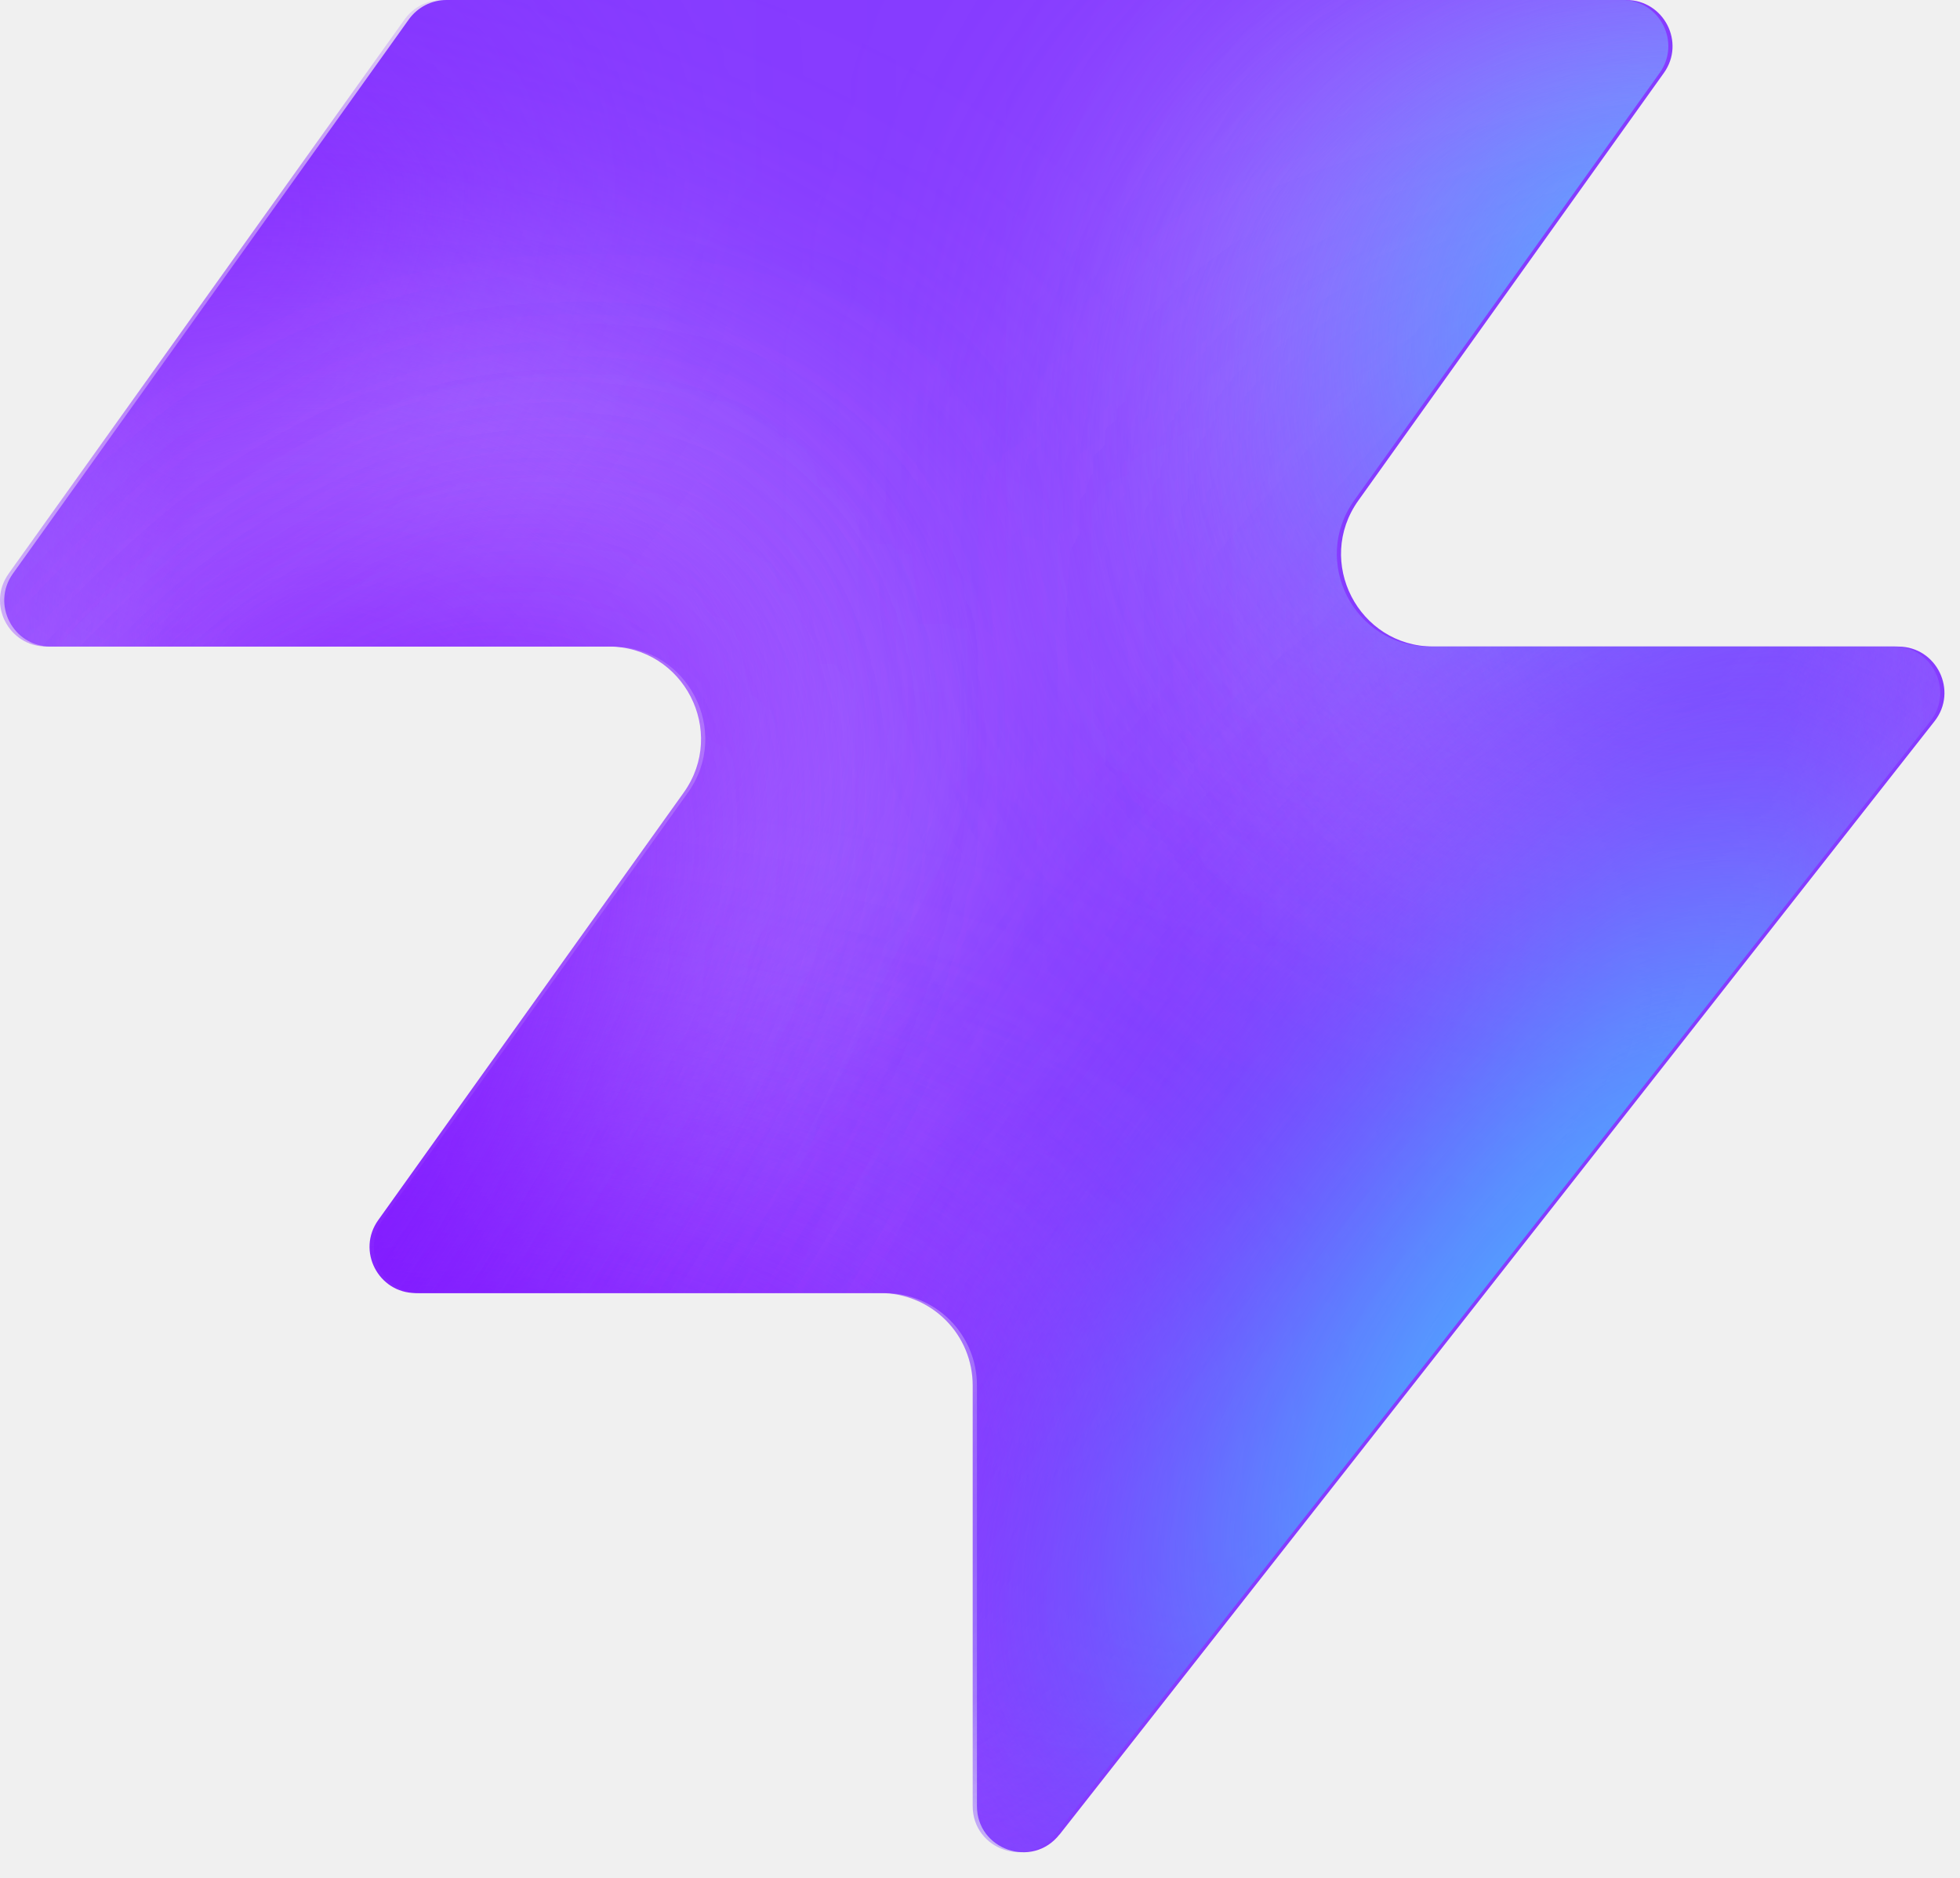
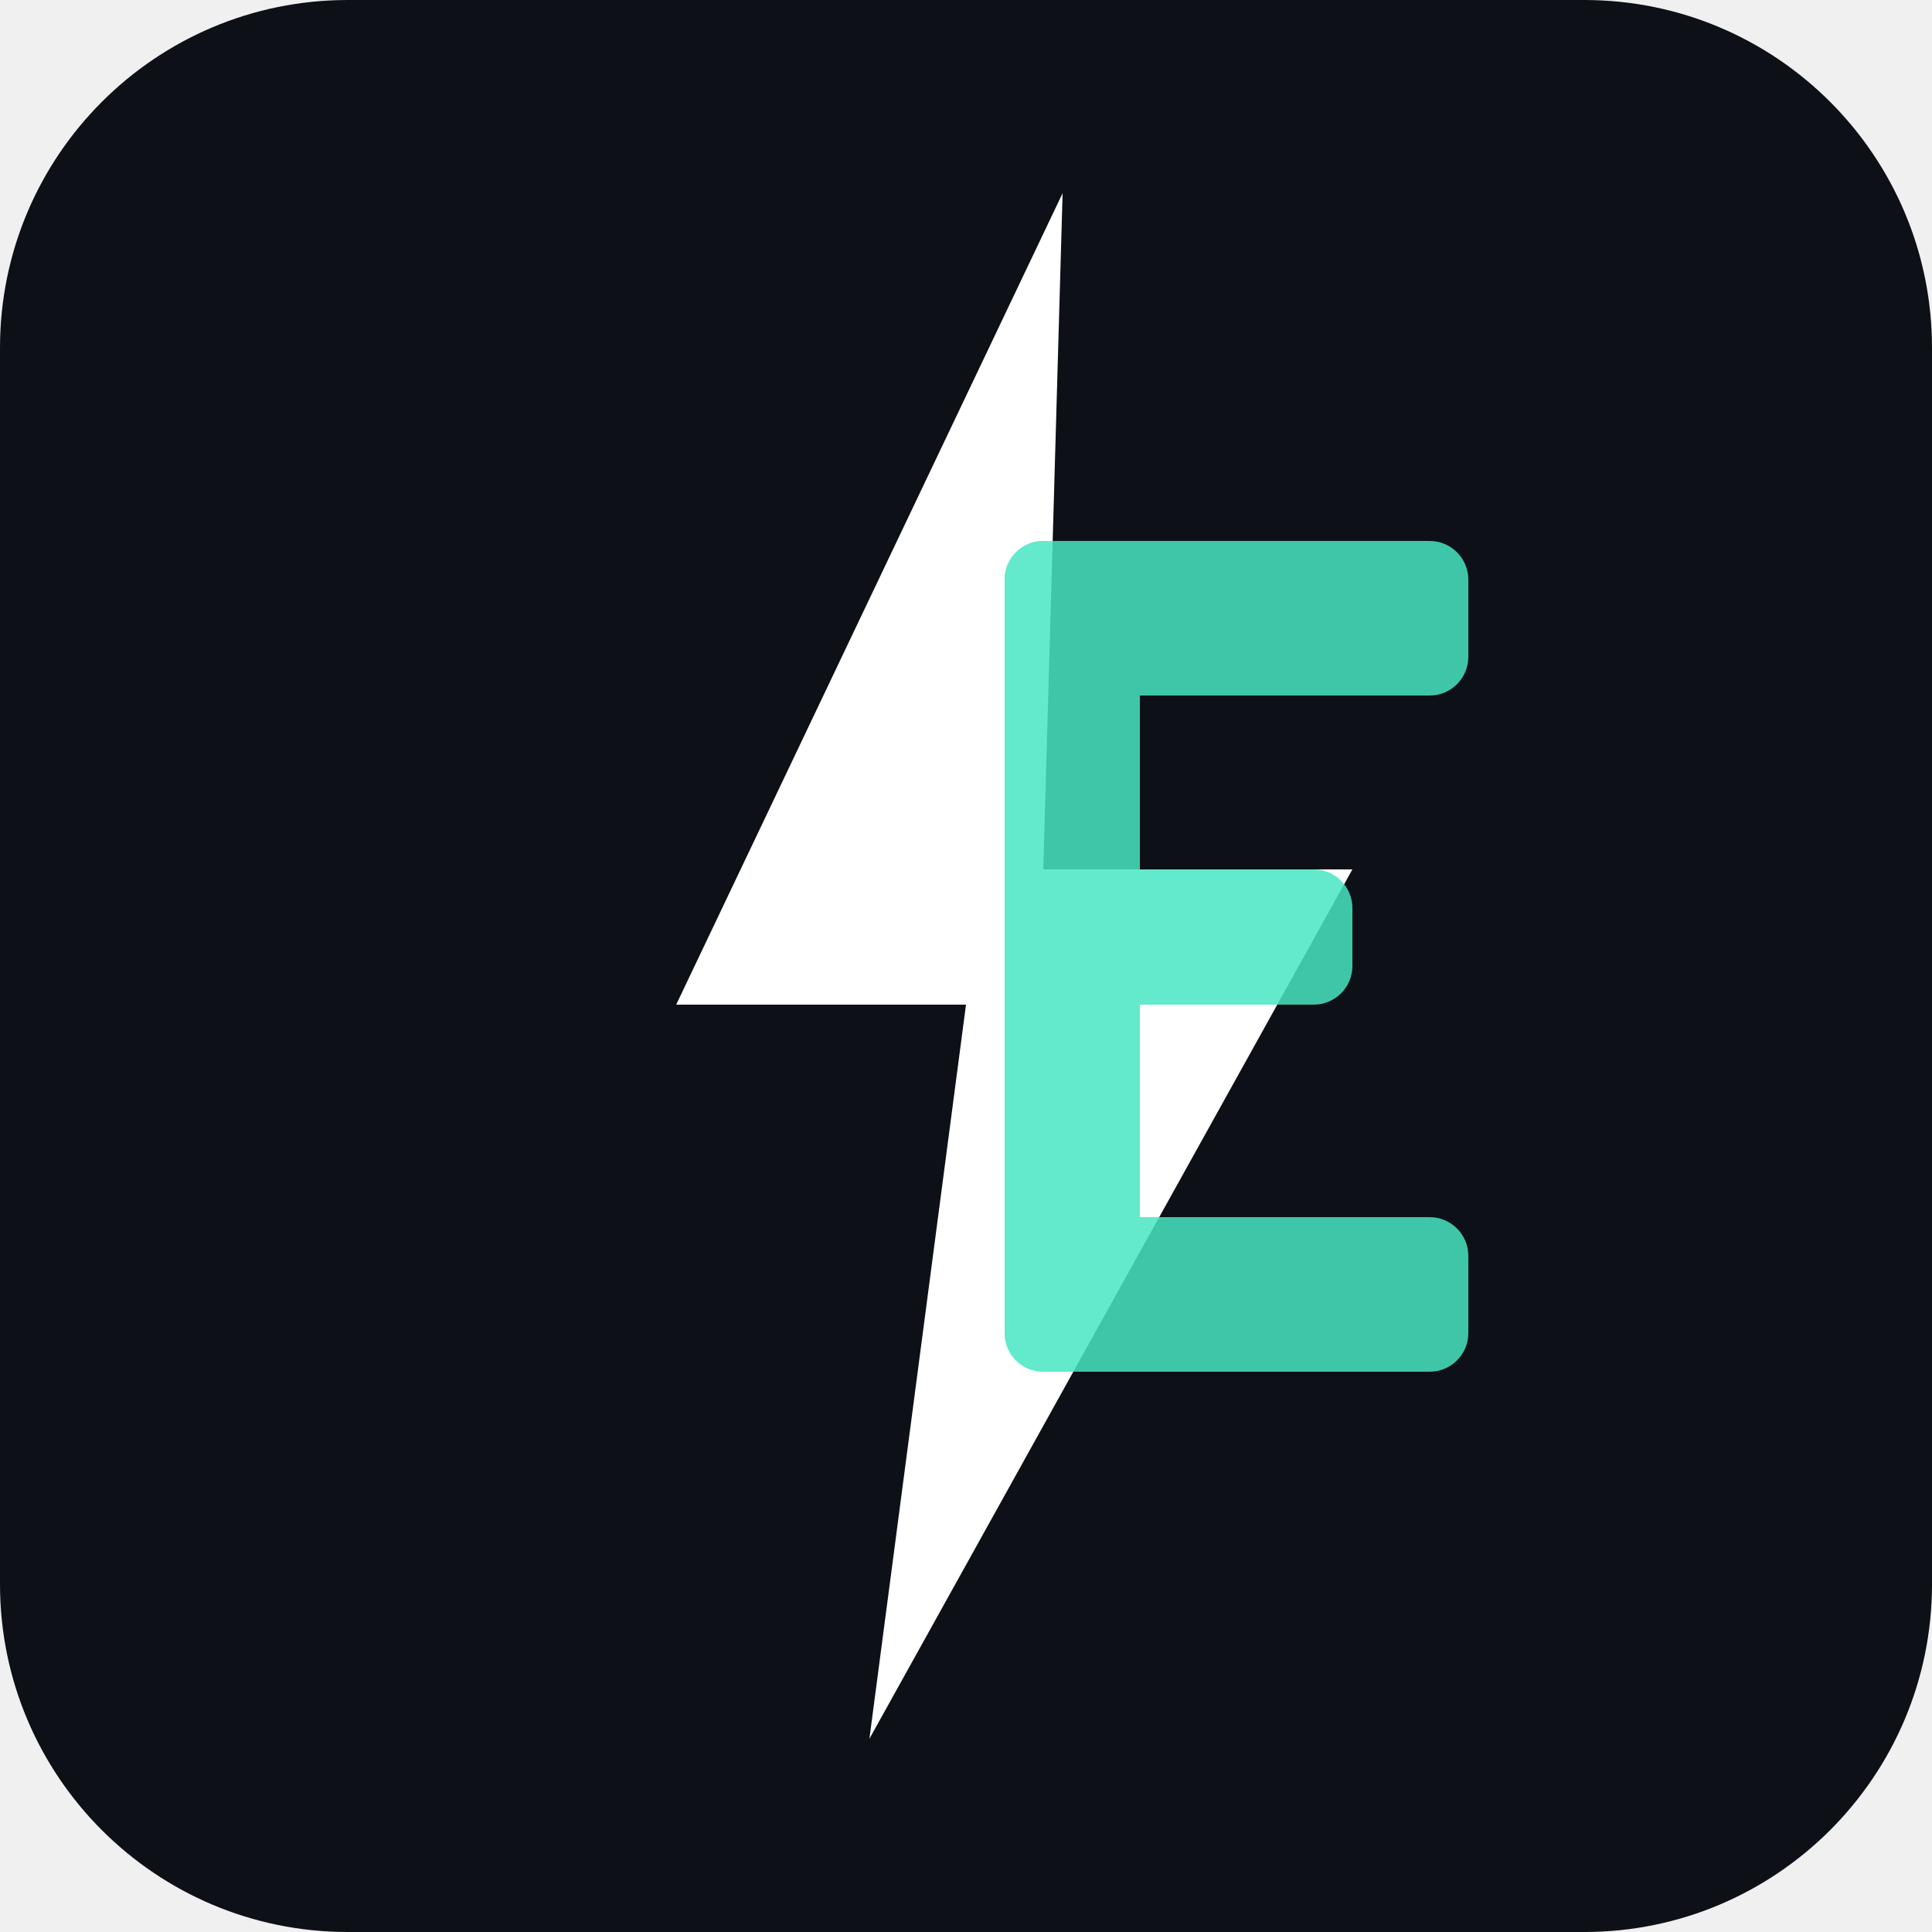
- <svg xmlns="http://www.w3.org/2000/svg" width="48" height="46" fill="none" viewBox="0 0 48 46">
-   <path fill="#863bff" d="M25.946 44.938c-.664.845-2.021.375-2.021-.698V33.937a2.26 2.26 0 0 0-2.262-2.262H10.287c-.92 0-1.456-1.04-.92-1.788l7.48-10.471c1.07-1.497 0-3.578-1.842-3.578H1.237c-.92 0-1.456-1.04-.92-1.788L10.013.474c.214-.297.556-.474.92-.474h28.894c.92 0 1.456 1.04.92 1.788l-7.48 10.471c-1.07 1.498 0 3.579 1.842 3.579h11.377c.943 0 1.473 1.088.89 1.83L25.947 44.94z" style="fill:#863bff;fill:color(display-p3 .525 .23 1);fill-opacity:1" />
-   <mask id="a" width="48" height="46" x="0" y="0" maskUnits="userSpaceOnUse" style="mask-type:alpha">
-     <path fill="#000" d="M25.842 44.938c-.664.844-2.021.375-2.021-.698V33.937a2.26 2.26 0 0 0-2.262-2.262H10.183c-.92 0-1.456-1.04-.92-1.788l7.48-10.471c1.07-1.498 0-3.579-1.842-3.579H1.133c-.92 0-1.456-1.04-.92-1.787L9.91.473c.214-.297.556-.474.92-.474h28.894c.92 0 1.456 1.04.92 1.788l-7.48 10.471c-1.07 1.498 0 3.578 1.842 3.578h11.377c.943 0 1.473 1.088.89 1.832L25.843 44.94z" style="fill:#000;fill-opacity:1" />
-   </mask>
-   <g mask="url(#a)">
-     <g filter="url(#b)">
-       <ellipse cx="5.508" cy="14.704" fill="#ede6ff" rx="5.508" ry="14.704" style="fill:#ede6ff;fill:color(display-p3 .927 .903 1);fill-opacity:1" transform="matrix(.00324 1 1 -.00324 -4.47 31.516)" />
-     </g>
-     <g filter="url(#c)">
-       <ellipse cx="10.399" cy="29.851" fill="#ede6ff" rx="10.399" ry="29.851" style="fill:#ede6ff;fill:color(display-p3 .927 .903 1);fill-opacity:1" transform="matrix(.00324 1 1 -.00324 -39.328 7.883)" />
-     </g>
-     <g filter="url(#d)">
-       <ellipse cx="5.508" cy="30.487" fill="#7e14ff" rx="5.508" ry="30.487" style="fill:#7e14ff;fill:color(display-p3 .492 .077 1);fill-opacity:1" transform="rotate(89.814 -25.913 -14.639)scale(1 -1)" />
-     </g>
-     <g filter="url(#e)">
-       <ellipse cx="5.508" cy="30.599" fill="#7e14ff" rx="5.508" ry="30.599" style="fill:#7e14ff;fill:color(display-p3 .492 .077 1);fill-opacity:1" transform="rotate(89.814 -32.644 -3.334)scale(1 -1)" />
-     </g>
-     <g filter="url(#f)">
-       <ellipse cx="5.508" cy="30.599" fill="#7e14ff" rx="5.508" ry="30.599" style="fill:#7e14ff;fill:color(display-p3 .492 .077 1);fill-opacity:1" transform="matrix(.00324 1 1 -.00324 -34.34 30.47)" />
-     </g>
-     <g filter="url(#g)">
-       <ellipse cx="14.072" cy="22.078" fill="#ede6ff" rx="14.072" ry="22.078" style="fill:#ede6ff;fill:color(display-p3 .927 .903 1);fill-opacity:1" transform="rotate(93.35 24.506 48.493)scale(-1 1)" />
-     </g>
-     <g filter="url(#h)">
-       <ellipse cx="3.47" cy="21.501" fill="#7e14ff" rx="3.47" ry="21.501" style="fill:#7e14ff;fill:color(display-p3 .492 .077 1);fill-opacity:1" transform="rotate(89.009 28.708 47.59)scale(-1 1)" />
-     </g>
-     <g filter="url(#i)">
-       <ellipse cx="3.47" cy="21.501" fill="#7e14ff" rx="3.47" ry="21.501" style="fill:#7e14ff;fill:color(display-p3 .492 .077 1);fill-opacity:1" transform="rotate(89.009 28.708 47.59)scale(-1 1)" />
-     </g>
-     <g filter="url(#j)">
-       <ellipse cx=".387" cy="8.972" fill="#7e14ff" rx="4.407" ry="29.108" style="fill:#7e14ff;fill:color(display-p3 .492 .077 1);fill-opacity:1" transform="rotate(39.51 .387 8.972)" />
-     </g>
-     <g filter="url(#k)">
-       <ellipse cx="47.523" cy="-6.092" fill="#7e14ff" rx="4.407" ry="29.108" style="fill:#7e14ff;fill:color(display-p3 .492 .077 1);fill-opacity:1" transform="rotate(37.892 47.523 -6.092)" />
-     </g>
-     <g filter="url(#l)">
-       <ellipse cx="41.412" cy="6.333" fill="#47bfff" rx="5.971" ry="9.665" style="fill:#47bfff;fill:color(display-p3 .28 .748 1);fill-opacity:1" transform="rotate(37.892 41.412 6.333)" />
-     </g>
-     <g filter="url(#m)">
-       <ellipse cx="-1.879" cy="38.332" fill="#7e14ff" rx="4.407" ry="29.108" style="fill:#7e14ff;fill:color(display-p3 .492 .077 1);fill-opacity:1" transform="rotate(37.892 -1.88 38.332)" />
-     </g>
-     <g filter="url(#n)">
-       <ellipse cx="-1.879" cy="38.332" fill="#7e14ff" rx="4.407" ry="29.108" style="fill:#7e14ff;fill:color(display-p3 .492 .077 1);fill-opacity:1" transform="rotate(37.892 -1.88 38.332)" />
-     </g>
-     <g filter="url(#o)">
-       <ellipse cx="35.651" cy="29.907" fill="#7e14ff" rx="4.407" ry="29.108" style="fill:#7e14ff;fill:color(display-p3 .492 .077 1);fill-opacity:1" transform="rotate(37.892 35.651 29.907)" />
-     </g>
-     <g filter="url(#p)">
-       <ellipse cx="38.418" cy="32.4" fill="#47bfff" rx="5.971" ry="15.297" style="fill:#47bfff;fill:color(display-p3 .28 .748 1);fill-opacity:1" transform="rotate(37.892 38.418 32.4)" />
-     </g>
+ <svg xmlns="http://www.w3.org/2000/svg" viewBox="0 0 100 100" width="100" height="100">
+   <rect width="100" height="100" rx="18" ry="18" fill="#0D1117" />
+   <polygon points="55,10 35,52 50,52 45,90 70,45 54,45" fill="#FFFFFF" />
+   <g fill="#48E5C2" opacity="0.85">
+     <rect x="52" y="28" width="24" height="8" rx="2" />
+     <rect x="52" y="45" width="18" height="7" rx="2" />
+     <rect x="52" y="63" width="24" height="8" rx="2" />
+     <rect x="52" y="28" width="7" height="43" rx="2" />
  </g>
-   <defs>
-     <filter id="b" width="60.045" height="41.654" x="-19.77" y="16.149" color-interpolation-filters="sRGB" filterUnits="userSpaceOnUse">
-       <feFlood flood-opacity="0" result="BackgroundImageFix" />
-       <feBlend in="SourceGraphic" in2="BackgroundImageFix" result="shape" />
-       <feGaussianBlur result="effect1_foregroundBlur_2002_17158" stdDeviation="7.659" />
-     </filter>
-     <filter id="c" width="90.34" height="51.437" x="-54.613" y="-7.533" color-interpolation-filters="sRGB" filterUnits="userSpaceOnUse">
-       <feFlood flood-opacity="0" result="BackgroundImageFix" />
-       <feBlend in="SourceGraphic" in2="BackgroundImageFix" result="shape" />
-       <feGaussianBlur result="effect1_foregroundBlur_2002_17158" stdDeviation="7.659" />
-     </filter>
-     <filter id="d" width="79.355" height="29.4" x="-49.64" y="2.03" color-interpolation-filters="sRGB" filterUnits="userSpaceOnUse">
-       <feFlood flood-opacity="0" result="BackgroundImageFix" />
-       <feBlend in="SourceGraphic" in2="BackgroundImageFix" result="shape" />
-       <feGaussianBlur result="effect1_foregroundBlur_2002_17158" stdDeviation="4.596" />
-     </filter>
-     <filter id="e" width="79.579" height="29.4" x="-45.045" y="20.029" color-interpolation-filters="sRGB" filterUnits="userSpaceOnUse">
-       <feFlood flood-opacity="0" result="BackgroundImageFix" />
-       <feBlend in="SourceGraphic" in2="BackgroundImageFix" result="shape" />
-       <feGaussianBlur result="effect1_foregroundBlur_2002_17158" stdDeviation="4.596" />
-     </filter>
-     <filter id="f" width="79.579" height="29.4" x="-43.513" y="21.178" color-interpolation-filters="sRGB" filterUnits="userSpaceOnUse">
-       <feFlood flood-opacity="0" result="BackgroundImageFix" />
-       <feBlend in="SourceGraphic" in2="BackgroundImageFix" result="shape" />
-       <feGaussianBlur result="effect1_foregroundBlur_2002_17158" stdDeviation="4.596" />
-     </filter>
-     <filter id="g" width="74.749" height="58.852" x="15.756" y="-17.901" color-interpolation-filters="sRGB" filterUnits="userSpaceOnUse">
-       <feFlood flood-opacity="0" result="BackgroundImageFix" />
-       <feBlend in="SourceGraphic" in2="BackgroundImageFix" result="shape" />
-       <feGaussianBlur result="effect1_foregroundBlur_2002_17158" stdDeviation="7.659" />
-     </filter>
-     <filter id="h" width="61.377" height="25.362" x="23.548" y="2.284" color-interpolation-filters="sRGB" filterUnits="userSpaceOnUse">
-       <feFlood flood-opacity="0" result="BackgroundImageFix" />
-       <feBlend in="SourceGraphic" in2="BackgroundImageFix" result="shape" />
-       <feGaussianBlur result="effect1_foregroundBlur_2002_17158" stdDeviation="4.596" />
-     </filter>
-     <filter id="i" width="61.377" height="25.362" x="23.548" y="2.284" color-interpolation-filters="sRGB" filterUnits="userSpaceOnUse">
-       <feFlood flood-opacity="0" result="BackgroundImageFix" />
-       <feBlend in="SourceGraphic" in2="BackgroundImageFix" result="shape" />
-       <feGaussianBlur result="effect1_foregroundBlur_2002_17158" stdDeviation="4.596" />
-     </filter>
-     <filter id="j" width="56.045" height="63.649" x="-27.636" y="-22.853" color-interpolation-filters="sRGB" filterUnits="userSpaceOnUse">
-       <feFlood flood-opacity="0" result="BackgroundImageFix" />
-       <feBlend in="SourceGraphic" in2="BackgroundImageFix" result="shape" />
-       <feGaussianBlur result="effect1_foregroundBlur_2002_17158" stdDeviation="4.596" />
-     </filter>
-     <filter id="k" width="54.814" height="64.646" x="20.116" y="-38.415" color-interpolation-filters="sRGB" filterUnits="userSpaceOnUse">
-       <feFlood flood-opacity="0" result="BackgroundImageFix" />
-       <feBlend in="SourceGraphic" in2="BackgroundImageFix" result="shape" />
-       <feGaussianBlur result="effect1_foregroundBlur_2002_17158" stdDeviation="4.596" />
-     </filter>
-     <filter id="l" width="33.541" height="35.313" x="24.641" y="-11.323" color-interpolation-filters="sRGB" filterUnits="userSpaceOnUse">
-       <feFlood flood-opacity="0" result="BackgroundImageFix" />
-       <feBlend in="SourceGraphic" in2="BackgroundImageFix" result="shape" />
-       <feGaussianBlur result="effect1_foregroundBlur_2002_17158" stdDeviation="4.596" />
-     </filter>
-     <filter id="m" width="54.814" height="64.646" x="-29.286" y="6.009" color-interpolation-filters="sRGB" filterUnits="userSpaceOnUse">
-       <feFlood flood-opacity="0" result="BackgroundImageFix" />
-       <feBlend in="SourceGraphic" in2="BackgroundImageFix" result="shape" />
-       <feGaussianBlur result="effect1_foregroundBlur_2002_17158" stdDeviation="4.596" />
-     </filter>
-     <filter id="n" width="54.814" height="64.646" x="-29.286" y="6.009" color-interpolation-filters="sRGB" filterUnits="userSpaceOnUse">
-       <feFlood flood-opacity="0" result="BackgroundImageFix" />
-       <feBlend in="SourceGraphic" in2="BackgroundImageFix" result="shape" />
-       <feGaussianBlur result="effect1_foregroundBlur_2002_17158" stdDeviation="4.596" />
-     </filter>
-     <filter id="o" width="54.814" height="64.646" x="8.244" y="-2.416" color-interpolation-filters="sRGB" filterUnits="userSpaceOnUse">
-       <feFlood flood-opacity="0" result="BackgroundImageFix" />
-       <feBlend in="SourceGraphic" in2="BackgroundImageFix" result="shape" />
-       <feGaussianBlur result="effect1_foregroundBlur_2002_17158" stdDeviation="4.596" />
-     </filter>
-     <filter id="p" width="39.409" height="43.623" x="18.713" y="10.588" color-interpolation-filters="sRGB" filterUnits="userSpaceOnUse">
-       <feFlood flood-opacity="0" result="BackgroundImageFix" />
-       <feBlend in="SourceGraphic" in2="BackgroundImageFix" result="shape" />
-       <feGaussianBlur result="effect1_foregroundBlur_2002_17158" stdDeviation="4.596" />
-     </filter>
-   </defs>
</svg>
